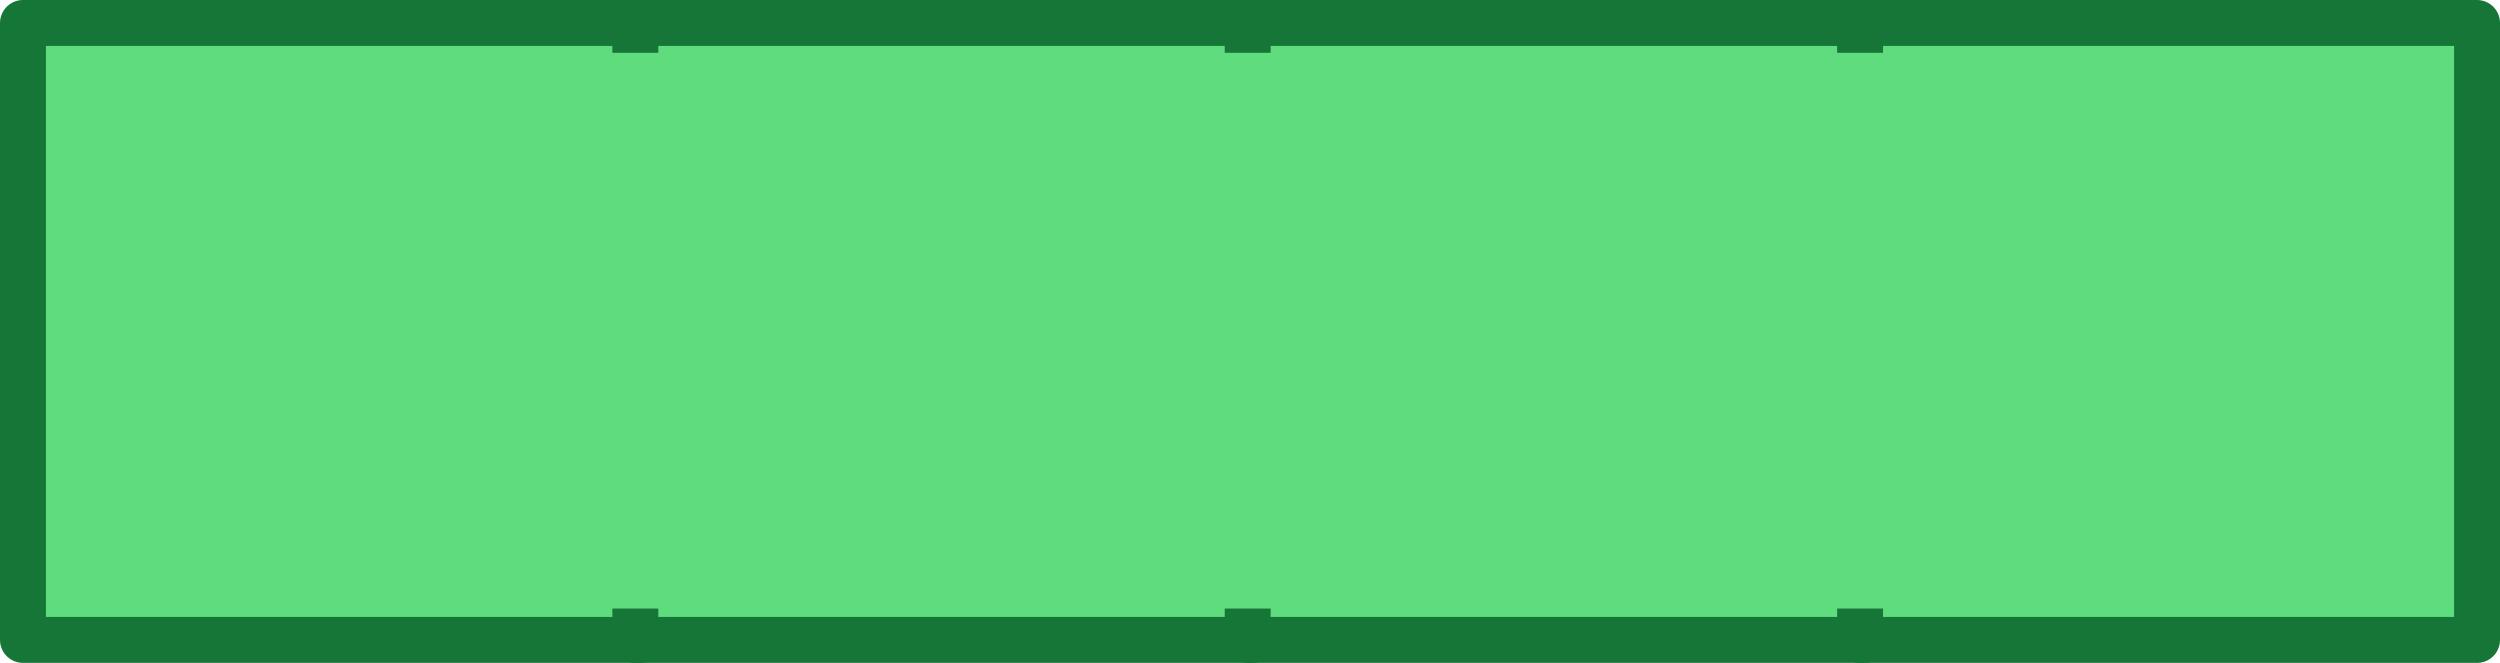
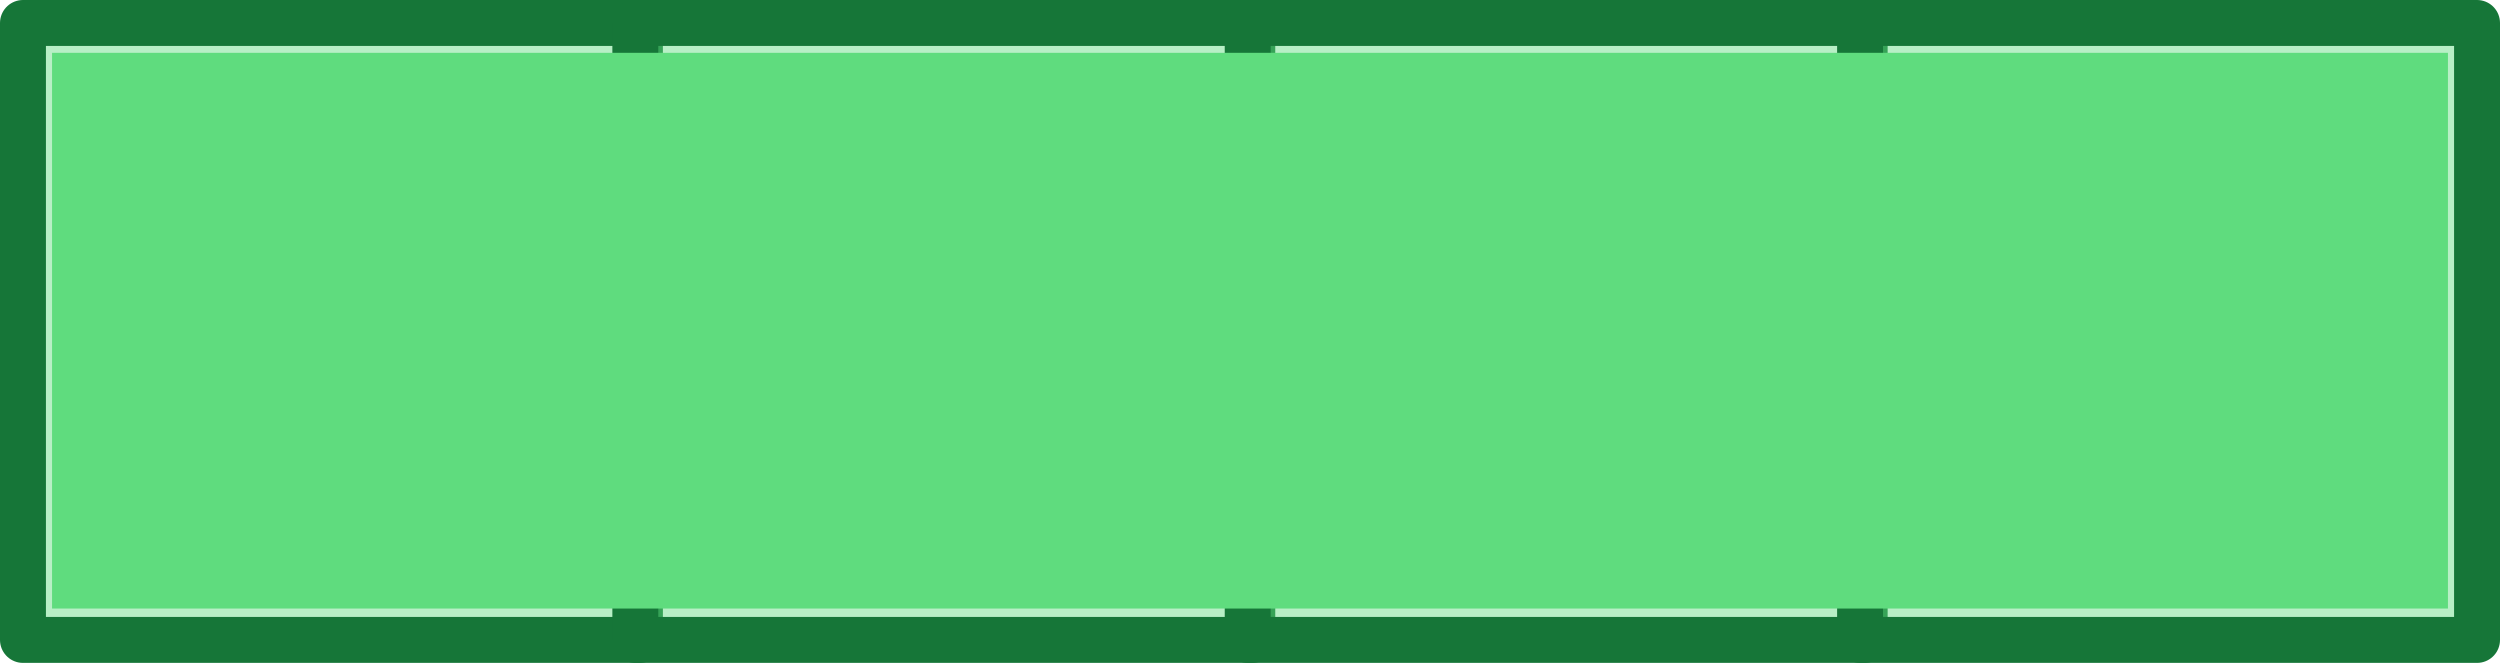
<svg xmlns="http://www.w3.org/2000/svg" xmlns:ns1="https://www.free-decompiler.com/flash" xmlns:xlink="http://www.w3.org/1999/xlink" ns1:objectType="frame" height="43.3px" width="163.3px">
  <g transform="matrix(1.0, 0.0, 0.0, 1.0, 1.9, 1.9)">
    <use ns1:characterId="50" height="29.1" transform="matrix(1.0, 0.0, 0.0, 1.0, 0.0, 0.0)" width="92.75" xlink:href="#shape0" />
    <use ns1:characterId="64" height="43.3" transform="matrix(1.0, 0.0, 0.0, 1.0, 0.0, 0.0)" width="43.3" xlink:href="#sprite0" />
    <use ns1:characterId="64" height="43.3" transform="matrix(1.0, 0.0, 0.0, 1.0, 40.0, 0.0)" width="43.3" xlink:href="#sprite0" />
    <use ns1:characterId="64" height="43.3" transform="matrix(1.0, 0.0, 0.0, 1.0, 80.0, 0.0)" width="43.3" xlink:href="#sprite0" />
    <use ns1:characterId="64" height="43.3" transform="matrix(1.0, 0.0, 0.0, 1.0, 120.0, 0.0)" width="43.3" xlink:href="#sprite0" />
    <use ns1:characterId="117" height="36.3" transform="matrix(1.0, 0.0, 0.0, 1.0, 0.0, 0.0)" width="156.5" xlink:href="#shape2" />
  </g>
  <defs>
    <g id="shape0">
      <path d="M125.0 34.1 L32.25 34.1 32.25 5.0 125.0 5.0 125.0 34.1" fill="#8c29e7" fill-opacity="1" fill-rule="evenodd" stroke="none" />
    </g>
    <g id="sprite0">
      <use ns1:characterId="63" height="43.3" transform="matrix(1.0, 0.0, 0.0, 1.0, 0.0, 0.0)" width="43.3" xlink:href="#shape1" />
    </g>
    <g id="shape1">
-       <path d="M-0.4 -0.4 L39.9 -0.4 39.9 39.9 -0.4 39.9 -0.4 -0.4" fill="#5fdc7e" fill-rule="evenodd" stroke="none" />
+       <path d="M-0.4 -0.4 L39.9 -0.4 39.9 39.9 -0.4 39.9 -0.4 -0.4" fill="#5fdc7e" fill-opacity="0.443" fill-rule="evenodd" stroke="none" />
      <path d="M-0.4 -0.4 L39.9 -0.4 39.9 39.9 -0.4 39.9 -0.4 -0.4 Z" fill="none" stroke="#167638" stroke-linecap="round" stroke-linejoin="round" stroke-width="3.0" />
    </g>
    <g id="shape2">
      <path d="M158.0 37.85 L1.5 37.85 1.5 1.55 158.0 1.55 158.0 37.85" fill="#5fdc7e" fill-opacity="1" fill-rule="evenodd" stroke="none" />
    </g>
  </defs>
</svg>
